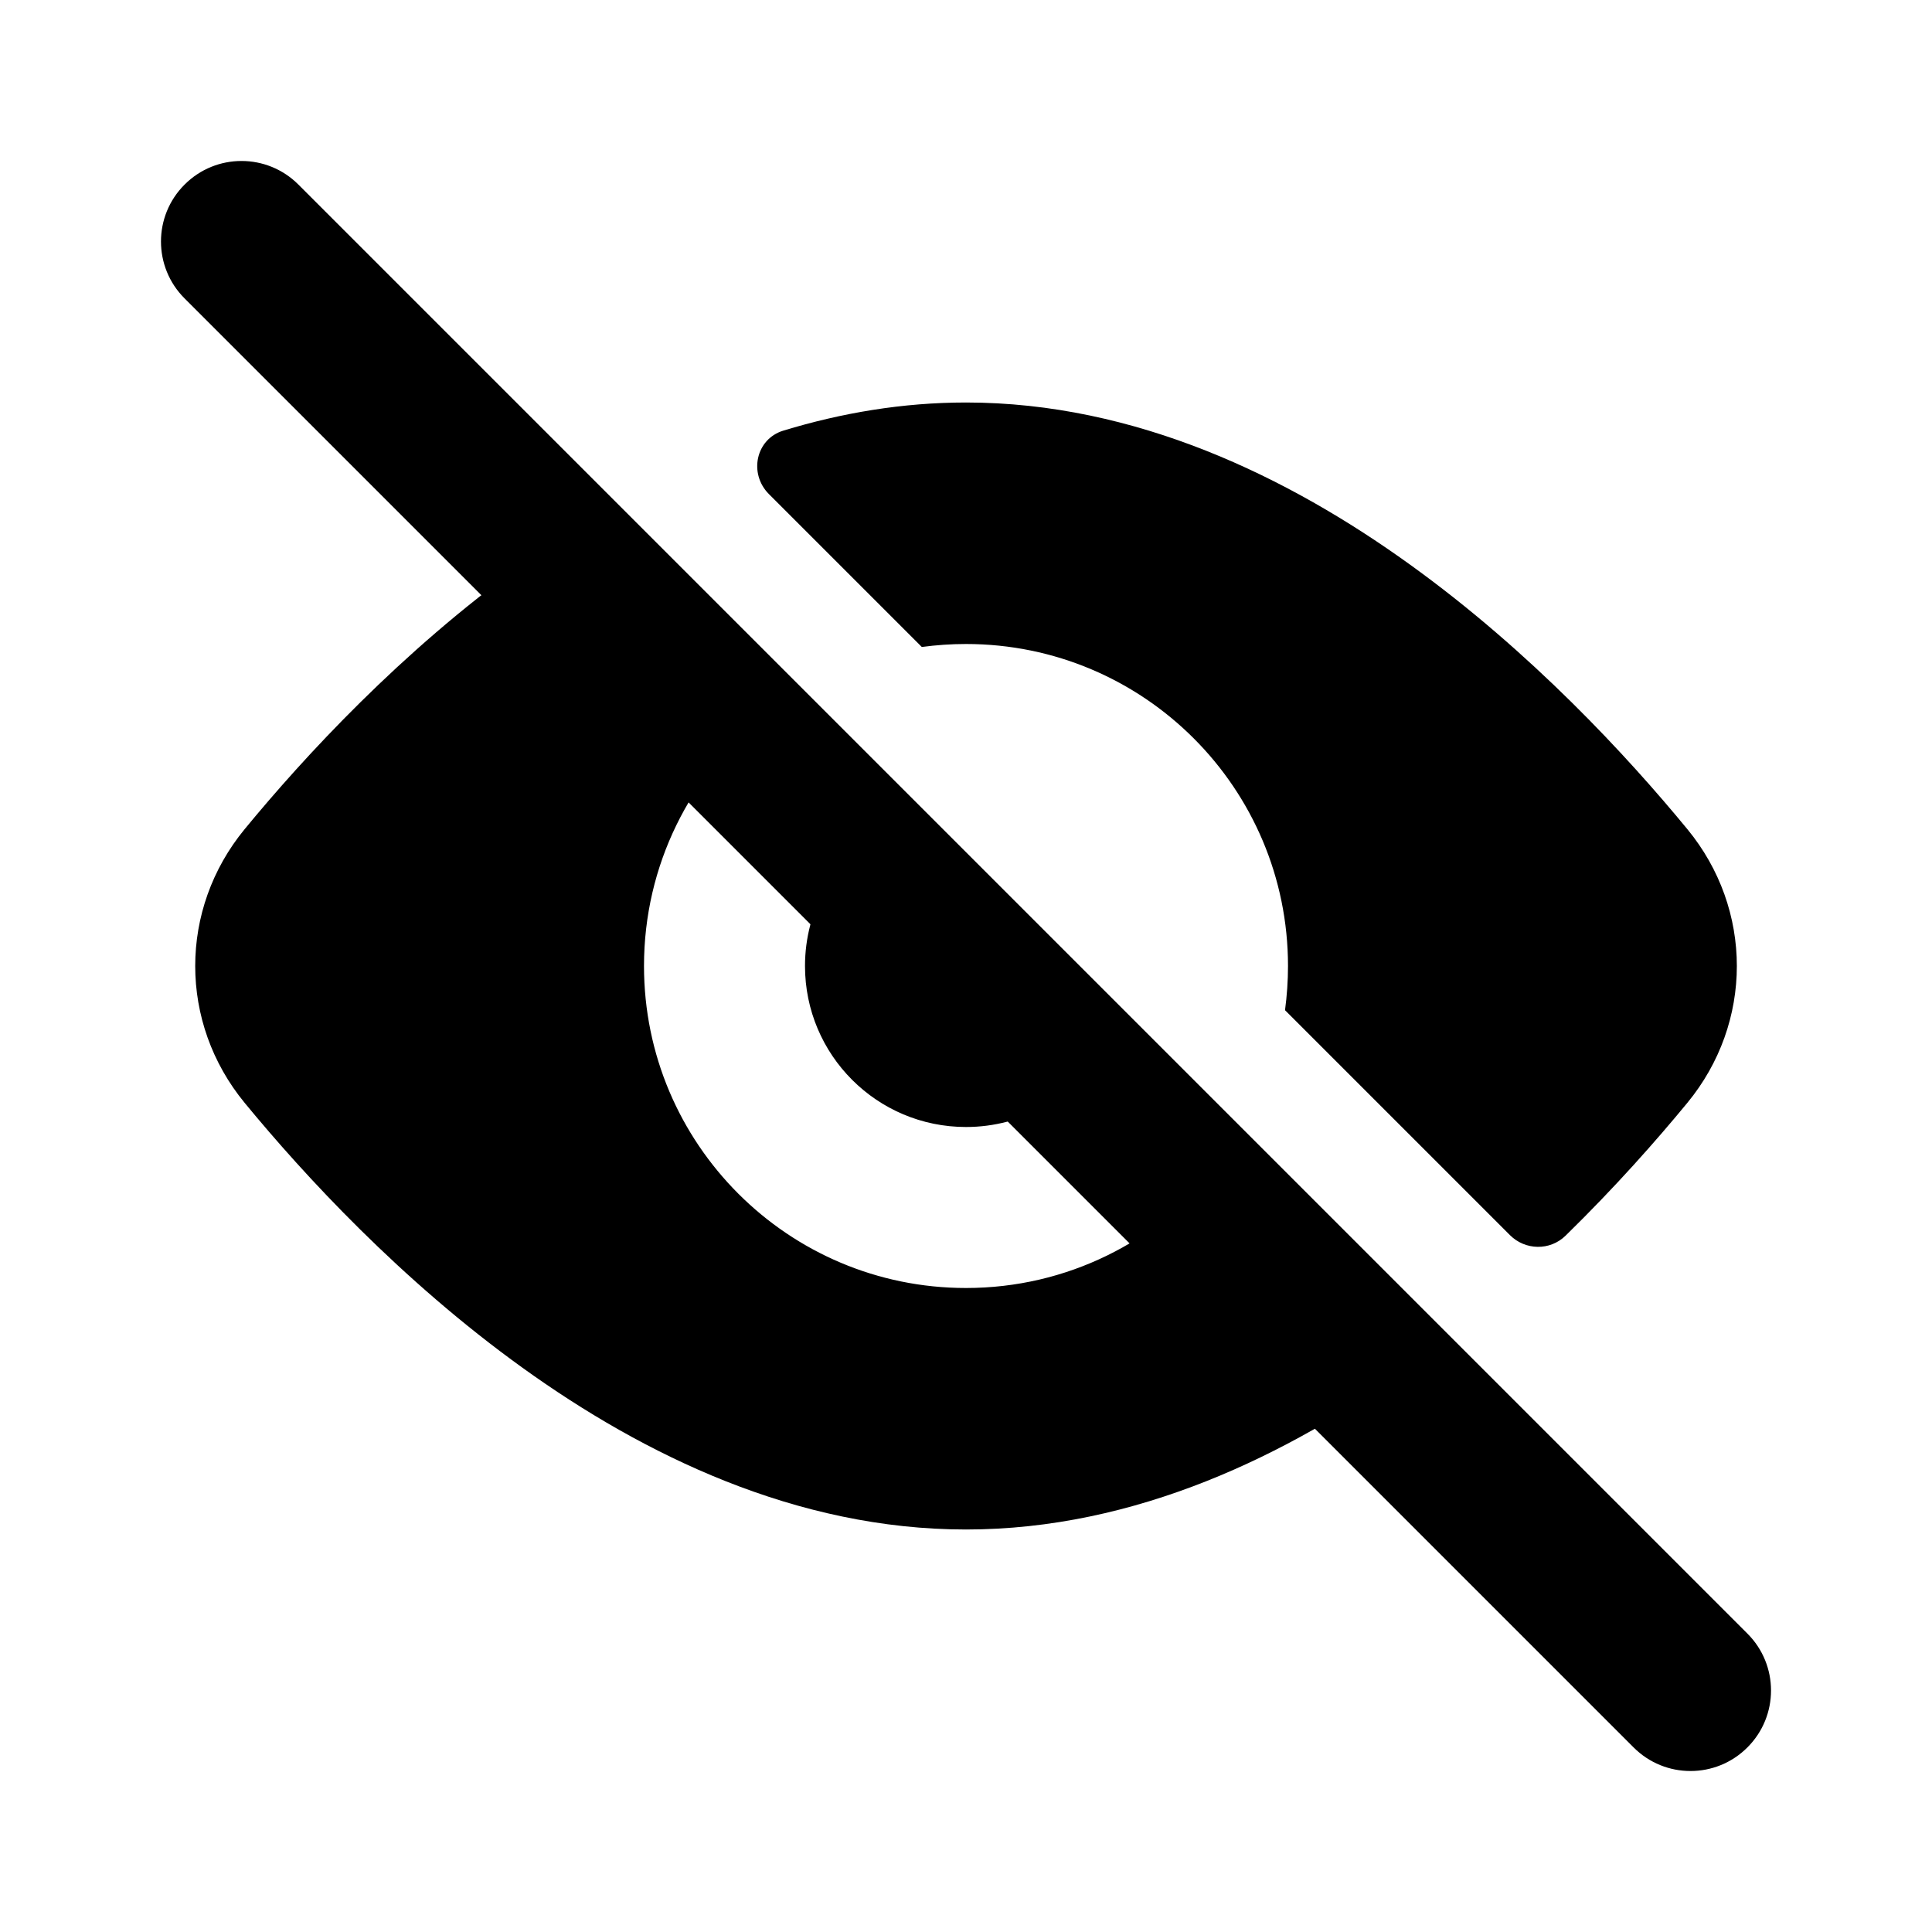
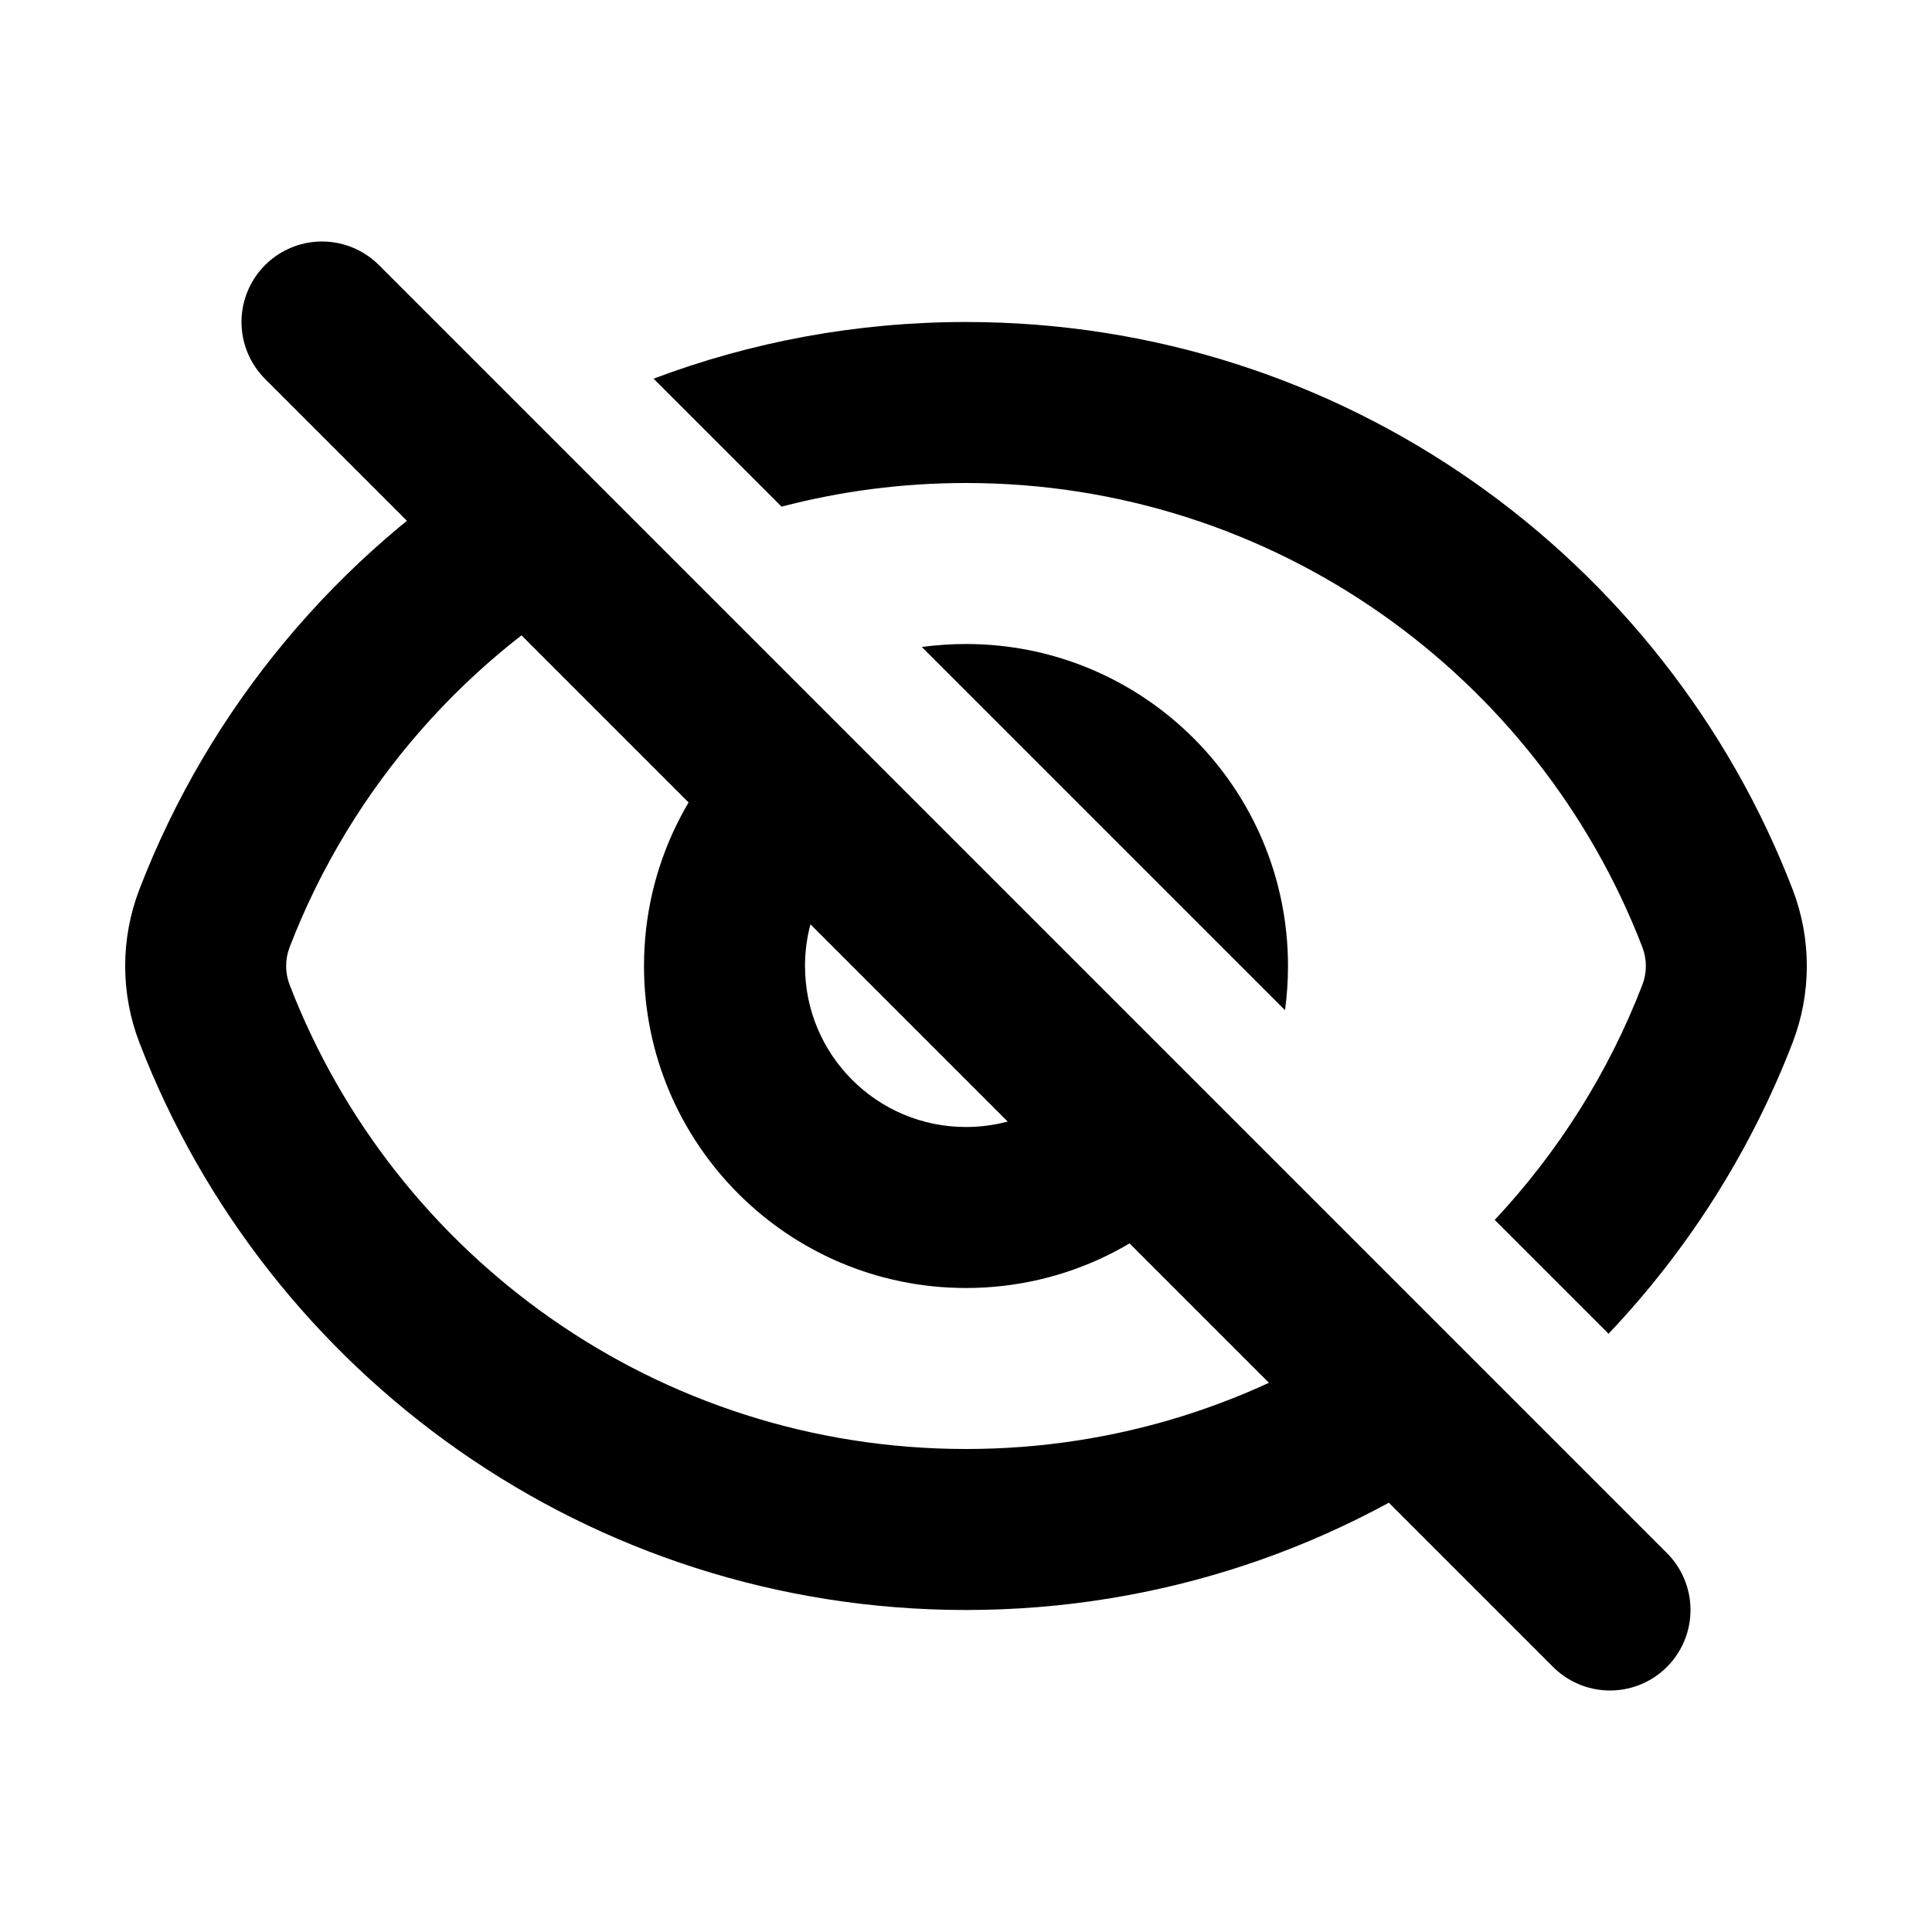
<svg xmlns="http://www.w3.org/2000/svg" width="800px" height="800px" viewBox="0 0 24 24" fill="none">
-   <path fill-rule="evenodd" clip-rule="evenodd" d="M2.293 2.293C2.683 1.902 3.317 1.902 3.707 2.293L21.707 20.293C22.098 20.683 22.098 21.317 21.707 21.707C21.317 22.098 20.683 22.098 20.293 21.707L2.293 3.707C1.902 3.317 1.902 2.683 2.293 2.293Z" fill="#000000" />
-   <path fill-rule="evenodd" clip-rule="evenodd" d="M7.149 6.563C6.922 6.707 6.703 6.857 6.491 7.009C4.98 8.096 3.78 9.4 3.04 10.299C2.22 11.295 2.22 12.705 3.04 13.701C3.78 14.6 4.98 15.904 6.491 16.991C7.994 18.073 9.89 19 12 19C14.11 19 16.006 18.073 17.509 16.991C17.522 16.982 17.535 16.972 17.549 16.963L15.106 14.52C14.373 15.423 13.254 16 12 16C9.791 16 8 14.209 8 12C8 10.746 8.577 9.627 9.48 8.894L7.149 6.563ZM15.963 12.549C15.987 12.369 16 12.186 16 12C16 9.791 14.209 8 12 8C11.814 8 11.631 8.013 11.451 8.037L9.552 6.138C9.298 5.884 9.388 5.453 9.732 5.349C10.452 5.13 11.211 5 12 5C14.11 5 16.006 5.927 17.509 7.009C19.02 8.096 20.22 9.4 20.96 10.299C21.781 11.295 21.781 12.705 20.96 13.701C20.574 14.17 20.062 14.75 19.447 15.351C19.254 15.539 18.947 15.533 18.757 15.343L15.963 12.549ZM10.909 10.323C10.362 10.68 10 11.298 10 12C10 13.105 10.895 14 12 14C12.702 14 13.32 13.638 13.677 13.091L10.909 10.323Z" fill="#000000" />
+   <path d="M4 4L20 20" stroke="#000000" stroke-width="2" stroke-linecap="round" />
+   <path fill-rule="evenodd" clip-rule="evenodd" d="M6.223 5.637C4.192 6.893 2.601 8.791 1.732 11.047C1.496 11.66 1.496 12.34 1.732 12.953C3.319 17.073 7.316 20 12 20C14.422 20 16.661 19.217 18.477 17.892L17.042 16.456C15.603 17.431 13.868 18 12 18C8.171 18 4.898 15.608 3.598 12.234C3.54 12.084 3.54 11.916 3.598 11.766C4.367 9.769 5.828 8.116 7.685 7.1L6.223 5.637ZM9.48 8.894C8.577 9.627 8 10.746 8 12C8 14.209 9.791 16 12 16C13.254 16 14.373 15.423 15.106 14.52L13.677 13.091C13.32 13.638 12.702 14 12 14C10.895 14 10 13.105 10 12C10 11.298 10.362 10.68 10.909 10.323L9.48 8.894ZM15.963 12.549L11.451 8.037C11.631 8.013 11.814 8 12 8C14.209 8 16 9.791 16 12C16 12.186 15.987 12.369 15.963 12.549ZM18.568 15.154C19.354 14.315 19.981 13.326 20.402 12.234C20.46 12.084 20.46 11.916 20.402 11.766C19.102 8.392 15.829 6 12 6C11.208 6 10.44 6.102 9.709 6.294L8.119 4.704C9.325 4.249 10.633 4 12 4C16.683 4 20.681 6.927 22.268 11.047C22.504 11.66 22.504 12.34 22.268 12.953C21.746 14.307 20.964 15.533 19.982 16.568L18.568 15.154Z" fill="#000000" />
</svg>
